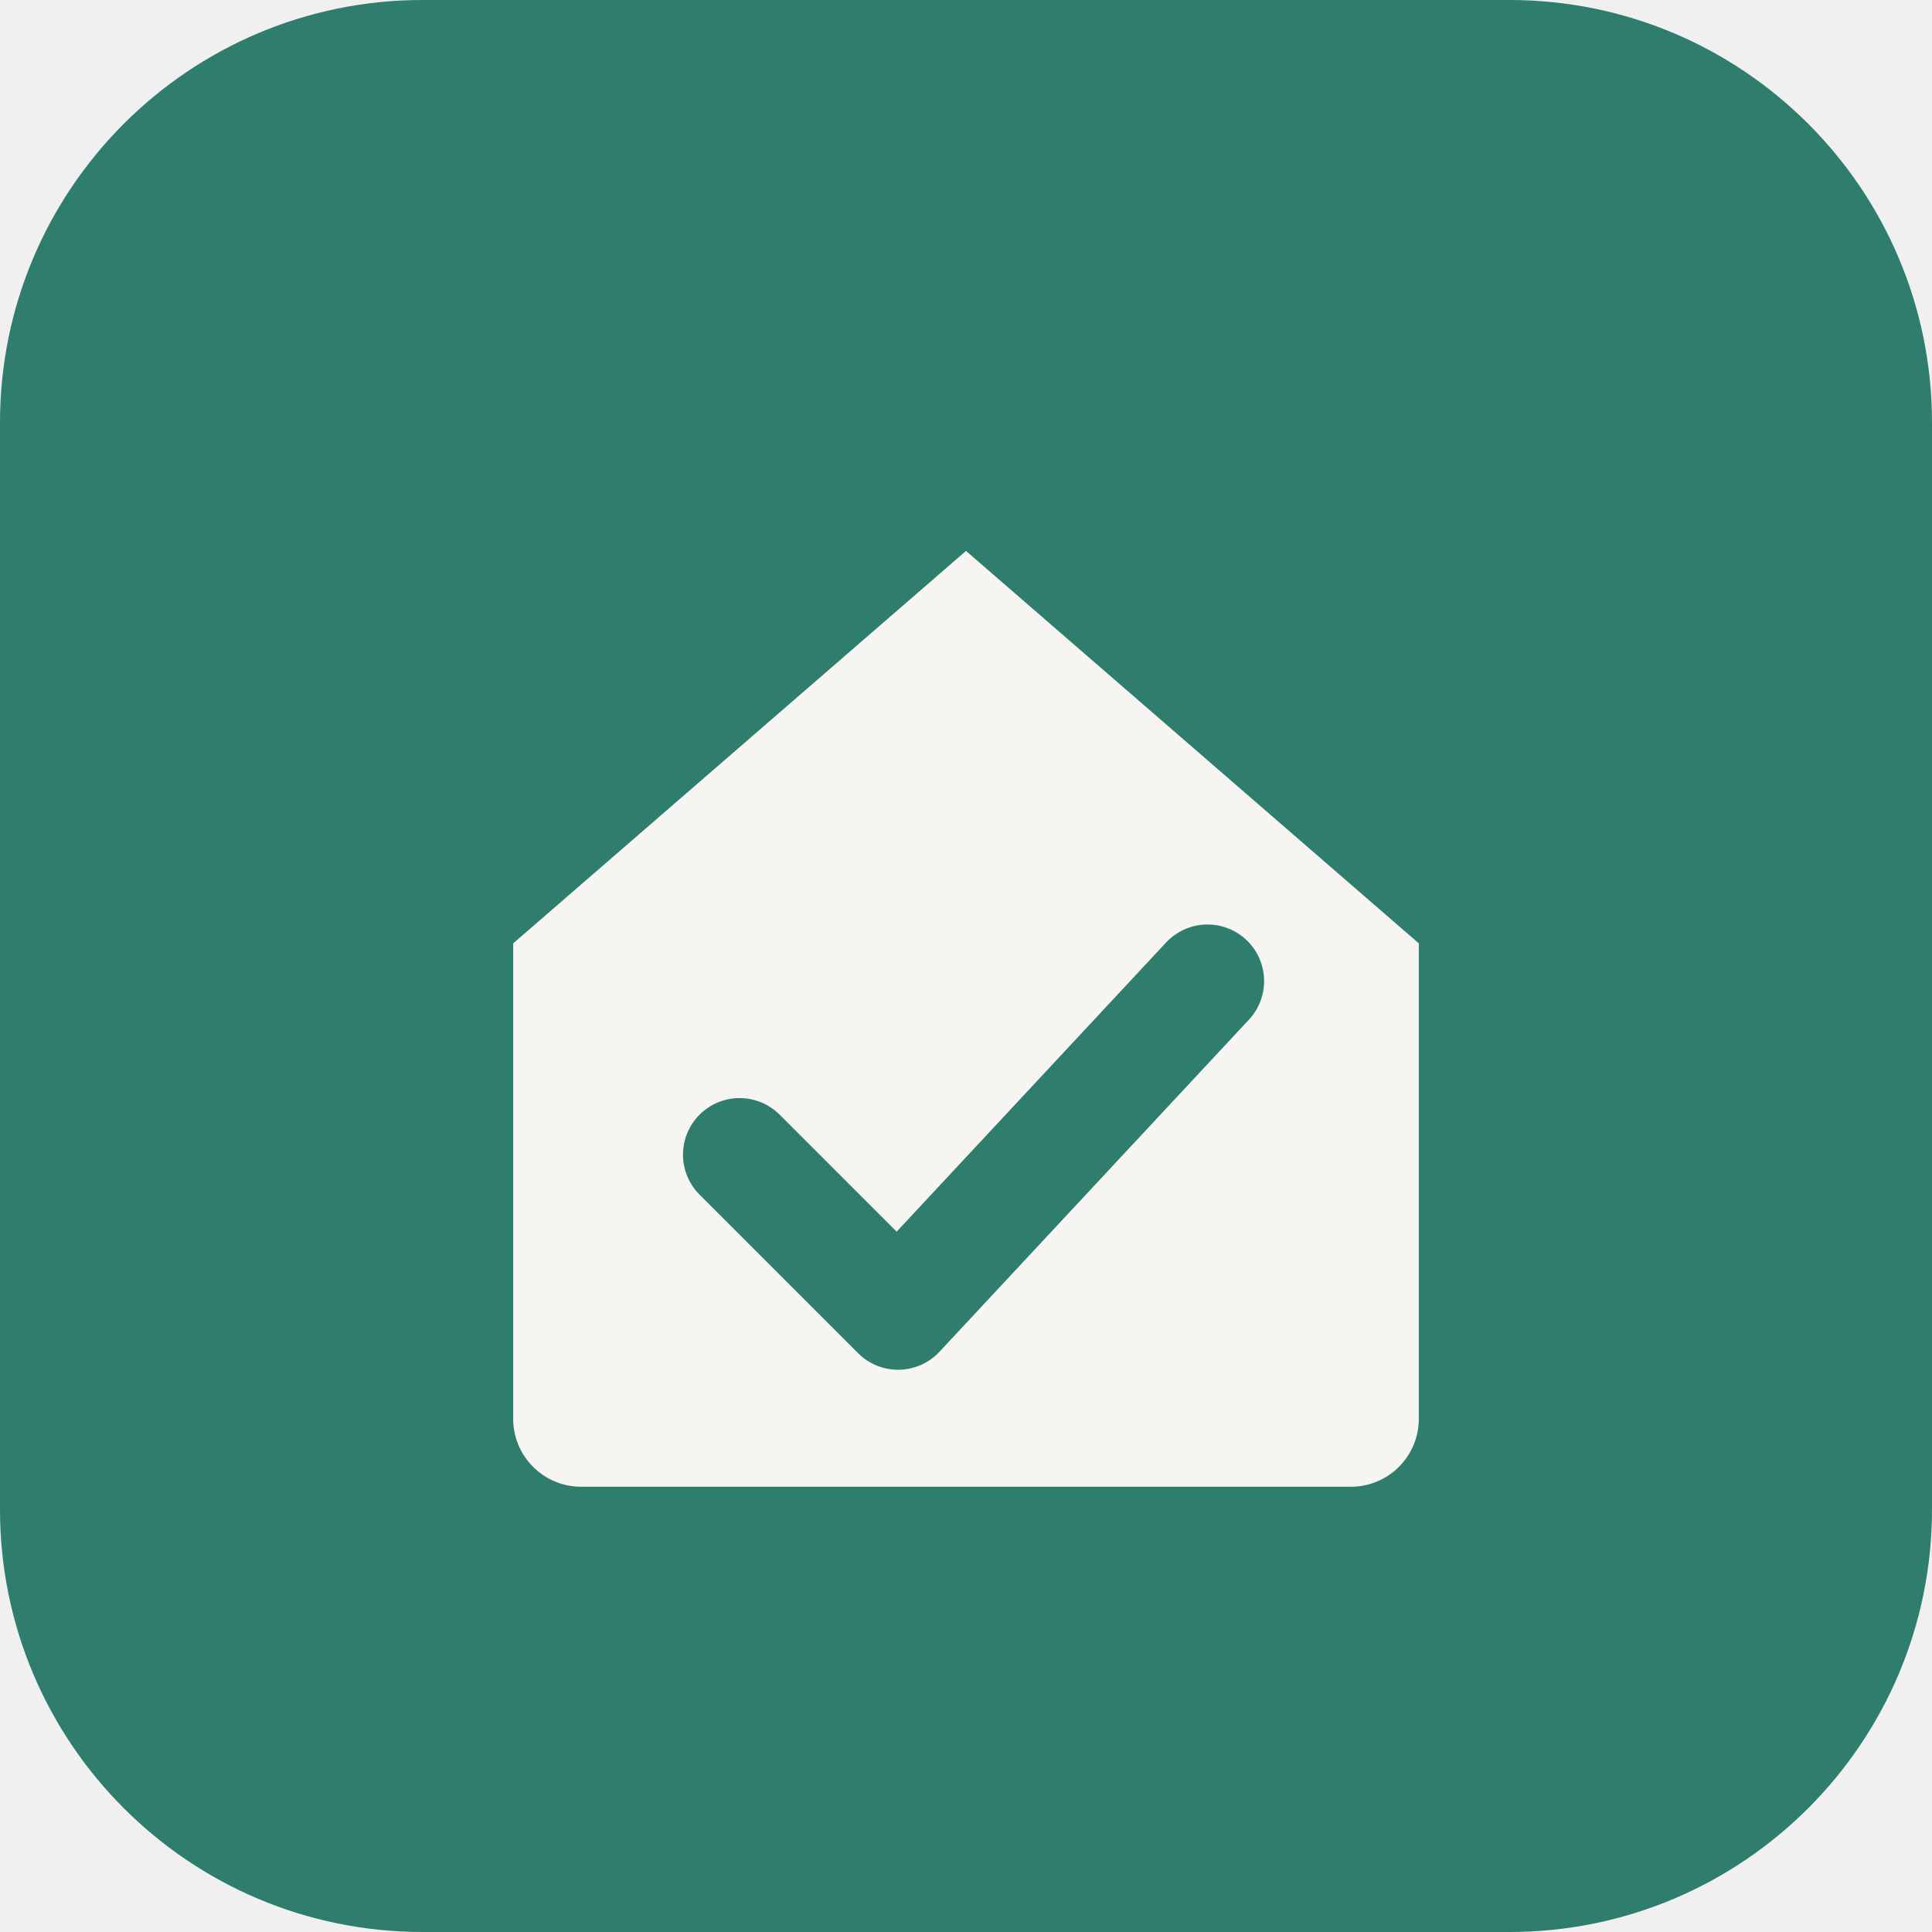
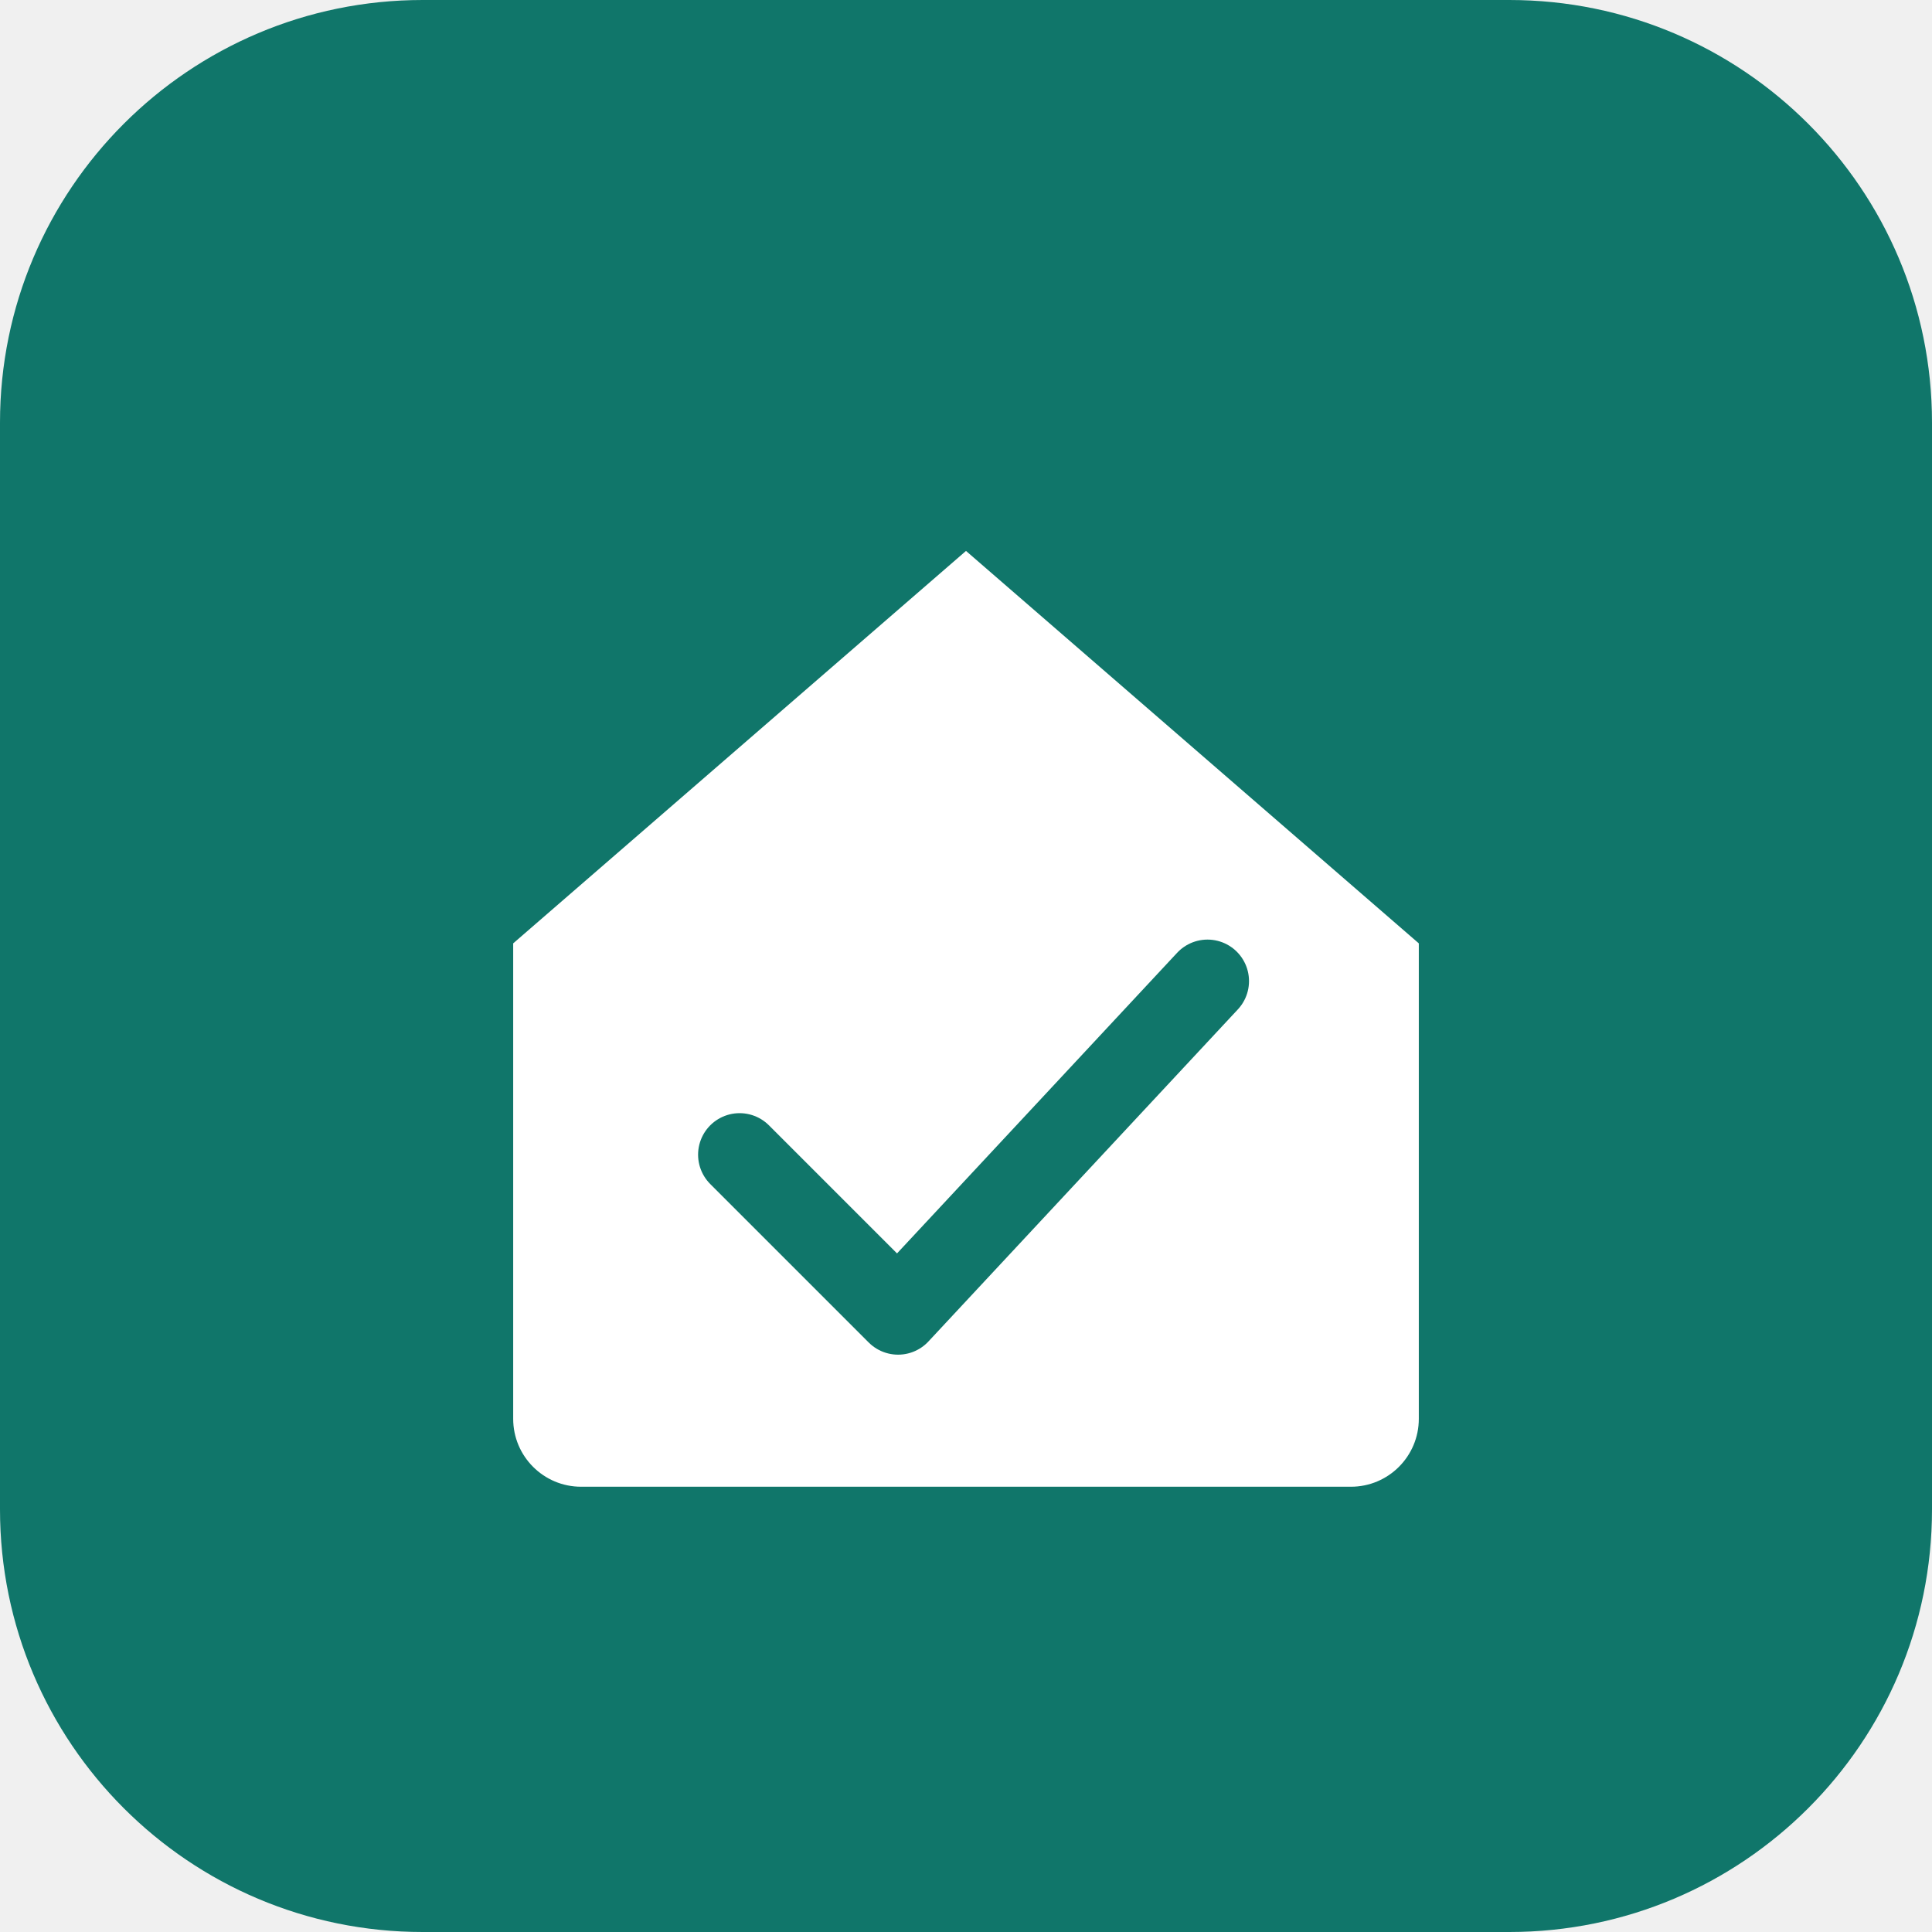
<svg xmlns="http://www.w3.org/2000/svg" viewBox="0 0 512 512">
-   <rect width="512" height="512" rx="112" fill="#2f7d6d" />
-   <path d="M136 250 256 146l120 104v126a18 18 0 0 1-18 18H154a18 18 0 0 1-18-18z" fill="#f6f5f2" />
-   <path d="m196 306 42 42 82-88" fill="none" stroke="#2f7d6d" stroke-width="30" stroke-linecap="round" stroke-linejoin="round" />
+   <rect width="512" height="512" rx="112" fill="#10766a" />
+   <path d="M136 250 256 146l120 104v126a18 18 0 0 1-18 18H154a18 18 0 0 1-18-18z" fill="#ffffff" />
+   <path d="m196 306 42 42 82-88" fill="none" stroke="#10766a" stroke-width="22" stroke-linecap="round" stroke-linejoin="round" />
</svg>
